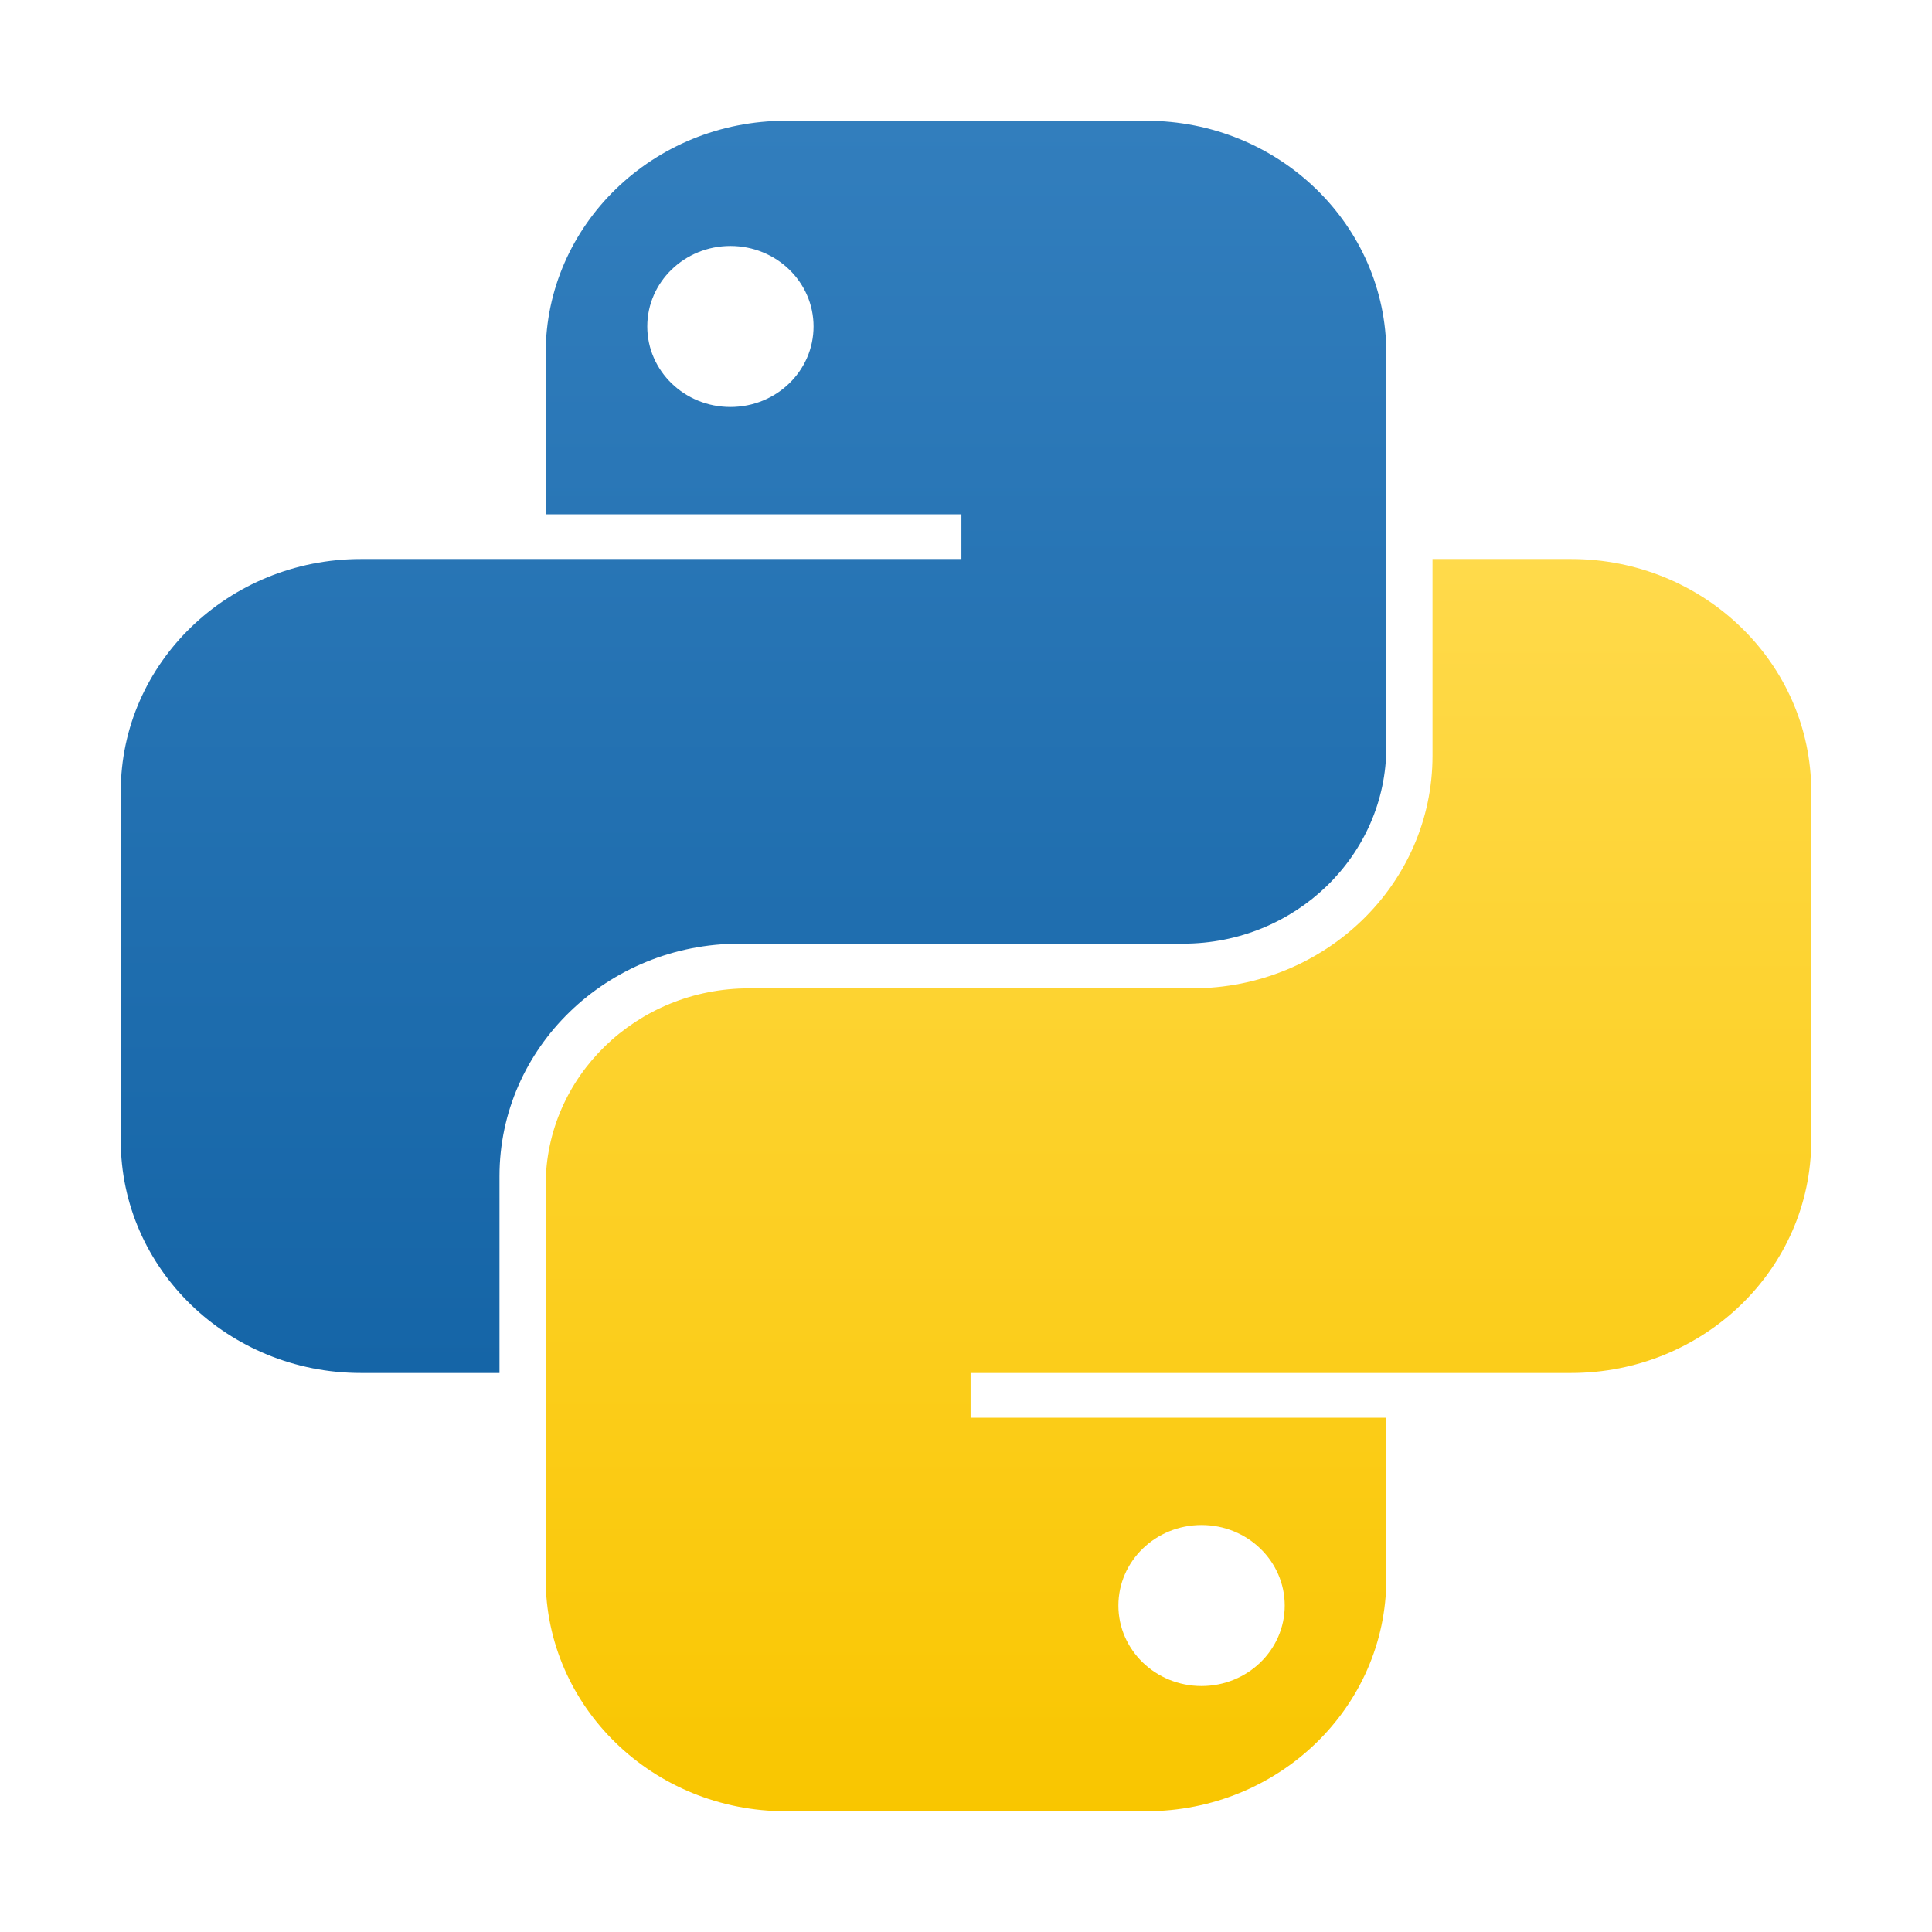
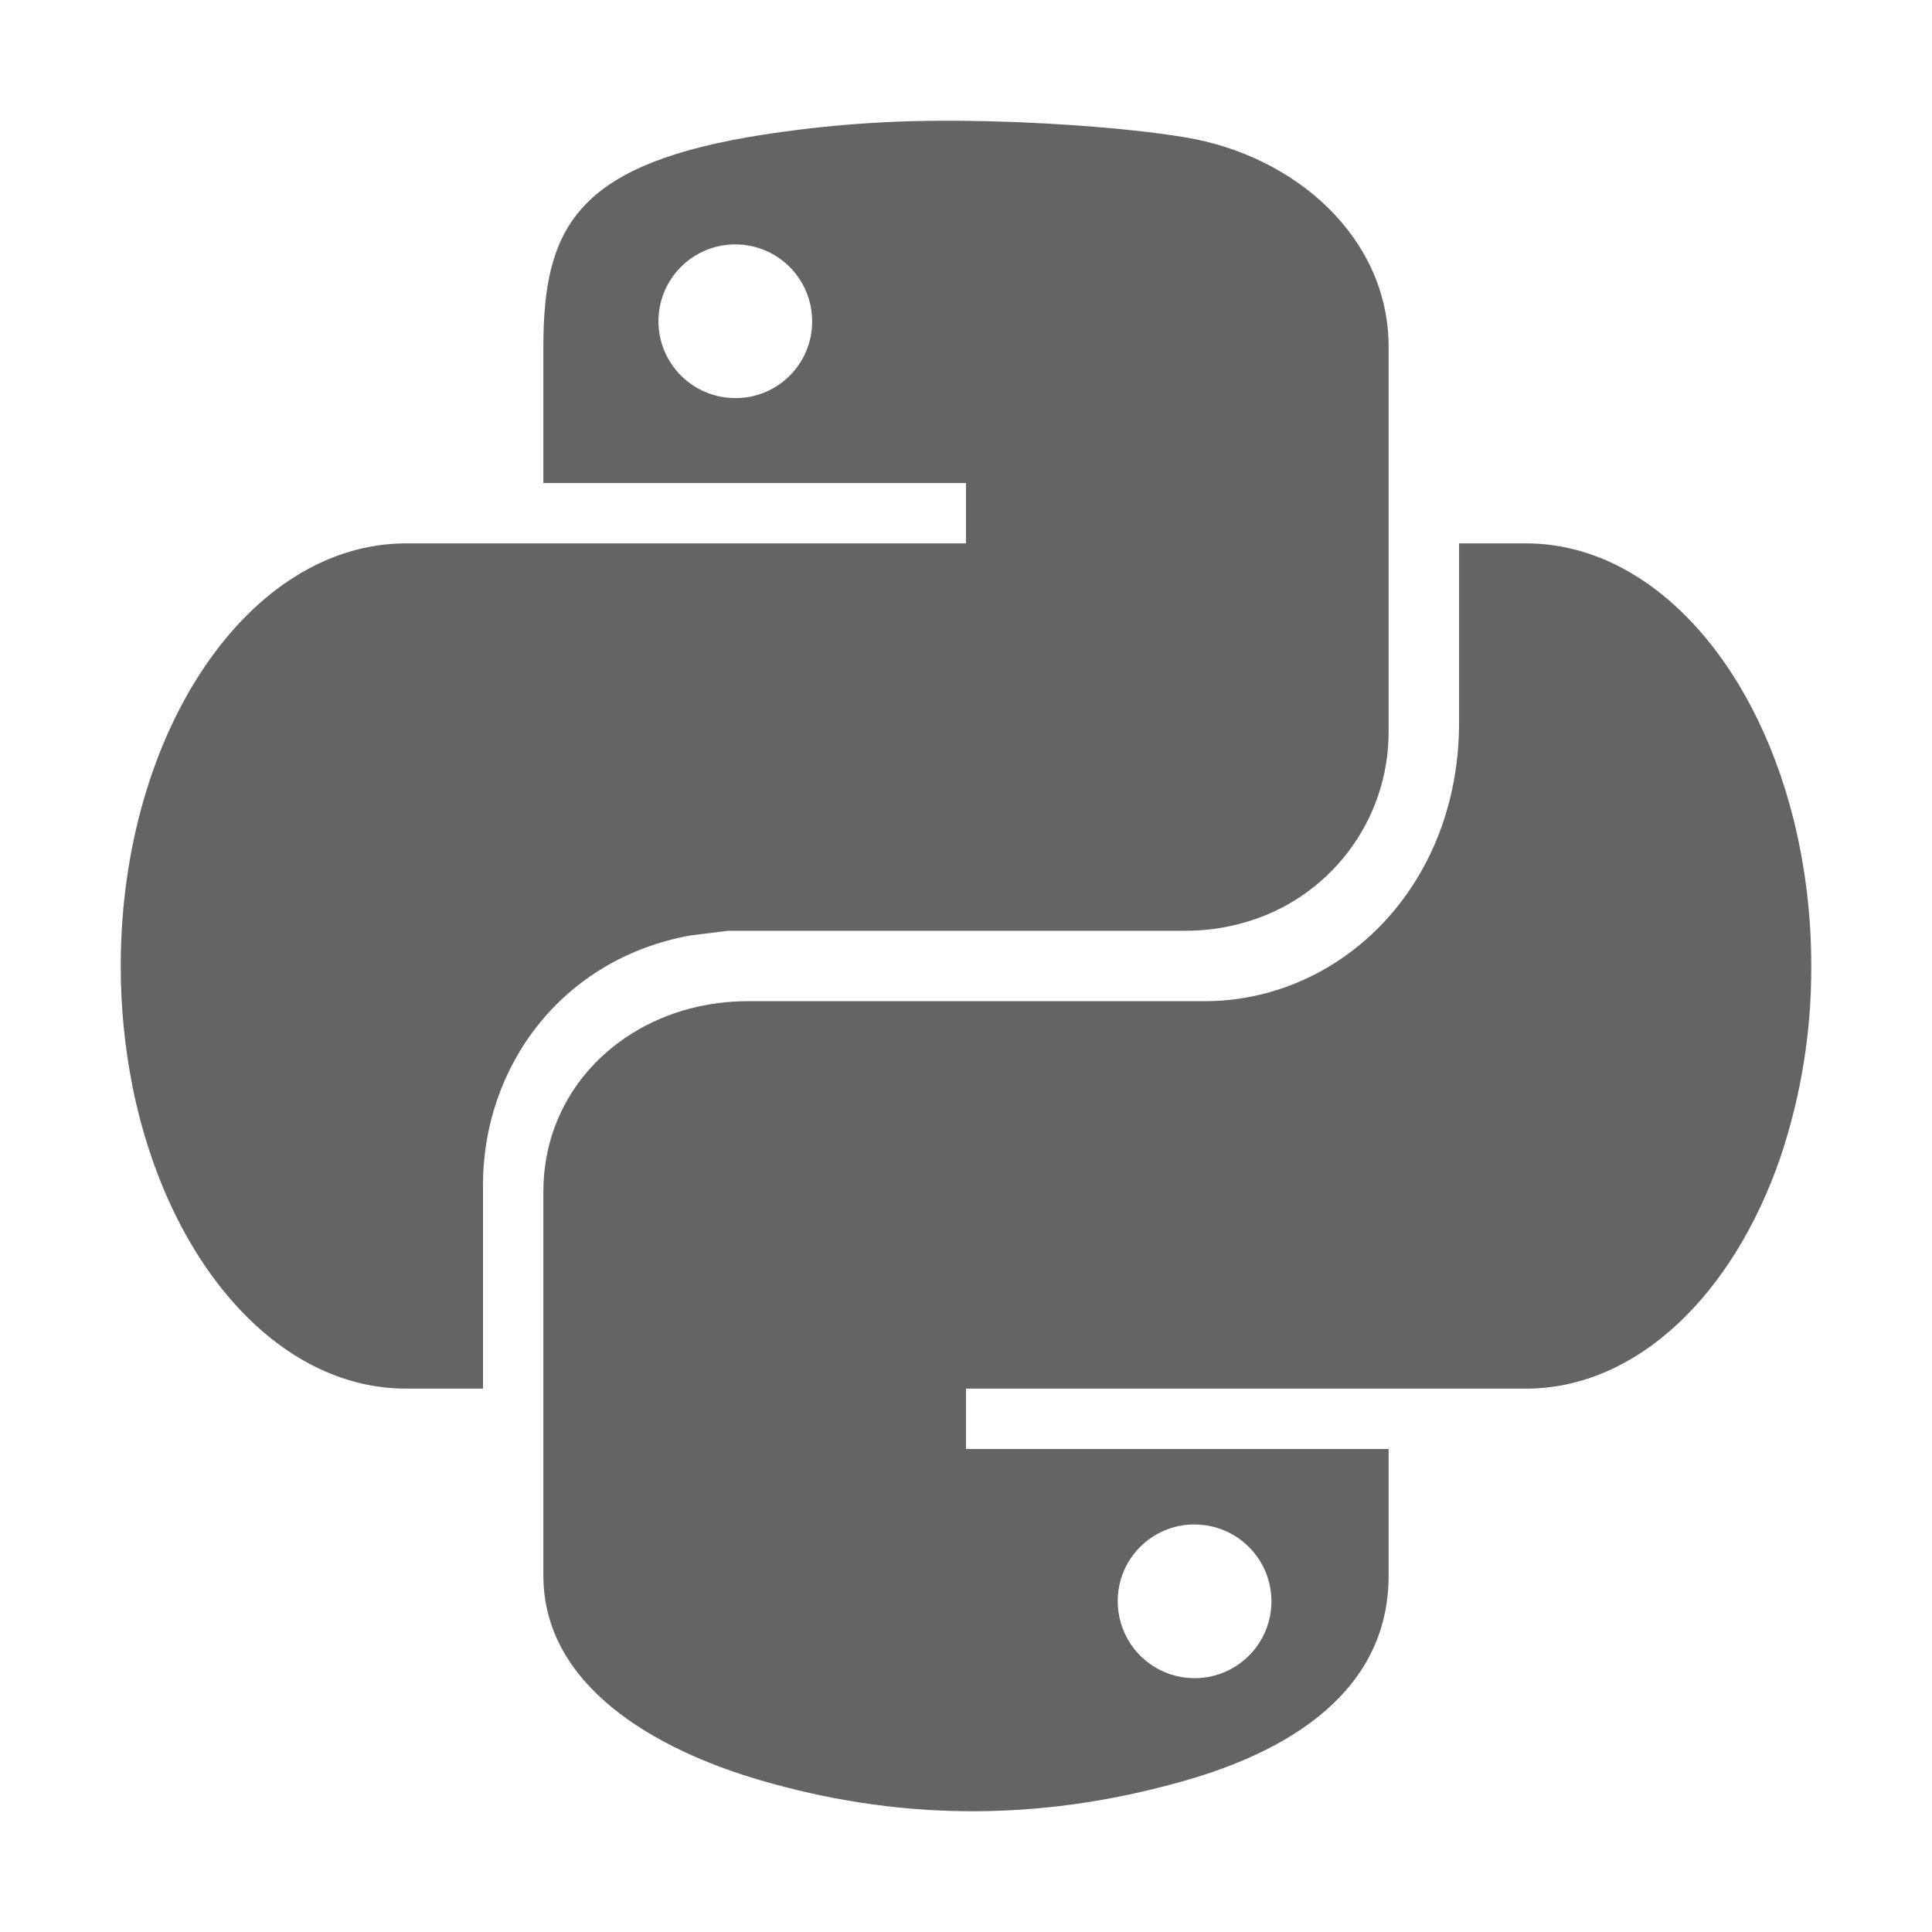
- <svg xmlns="http://www.w3.org/2000/svg" width="800px" height="800px" viewBox="0 0 32 32" fill="none">
-   <path fill-rule="evenodd" clip-rule="evenodd" d="M13.016 2C10.819 2 9.038 3.725 9.038 5.852V8.519H15.924V9.259H5.978C3.781 9.259 2 10.984 2 13.111L2 18.889C2 21.016 3.781 22.741 5.978 22.741H8.273V19.482C8.273 17.354 10.054 15.63 12.251 15.63H19.596C21.455 15.63 22.962 14.17 22.962 12.37V5.852C22.962 3.725 21.181 2 18.984 2H13.016ZM12.098 6.741C12.859 6.741 13.475 6.144 13.475 5.407C13.475 4.671 12.859 4.074 12.098 4.074C11.338 4.074 10.721 4.671 10.721 5.407C10.721 6.144 11.338 6.741 12.098 6.741Z" fill="url(#paint0_linear_87_8204)" />
-   <path fill-rule="evenodd" clip-rule="evenodd" d="M18.983 30C21.18 30 22.962 28.276 22.962 26.148V23.482L16.076 23.482L16.076 22.741L26.022 22.741C28.219 22.741 30 21.016 30 18.889V13.111C30 10.984 28.219 9.259 26.022 9.259L23.727 9.259V12.518C23.727 14.646 21.945 16.37 19.748 16.37L12.404 16.37C10.545 16.37 9.038 17.83 9.038 19.63L9.038 26.148C9.038 28.276 10.819 30 13.016 30H18.983ZM19.901 25.259C19.141 25.259 18.524 25.856 18.524 26.593C18.524 27.329 19.141 27.926 19.901 27.926C20.662 27.926 21.279 27.329 21.279 26.593C21.279 25.856 20.662 25.259 19.901 25.259Z" fill="url(#paint1_linear_87_8204)" />
-   <defs>
-     <linearGradient id="paint0_linear_87_8204" x1="12.481" y1="2" x2="12.481" y2="22.741" gradientUnits="userSpaceOnUse">
-       <stop stop-color="#327EBD" />
-       <stop offset="1" stop-color="#1565A7" />
-     </linearGradient>
-     <linearGradient id="paint1_linear_87_8204" x1="19.519" y1="9.259" x2="19.519" y2="30" gradientUnits="userSpaceOnUse">
-       <stop stop-color="#FFDA4B" />
-       <stop offset="1" stop-color="#F9C600" />
-     </linearGradient>
-   </defs>
+ <svg xmlns="http://www.w3.org/2000/svg" fill="#646464" width="800px" height="800px" viewBox="0 0 512 512">
+   <path d="M314,36.38c-18.59-3.06-45.8-4.47-64.27-4.38a311.09,311.09,0,0,0-51.66,4.38c-45.74,8-54.07,24.7-54.07,55.54V128H256v16H107.62C66.06,144,32.33,193.67,32,255.12c0,.29,0,.58,0,.88a162.91,162.91,0,0,0,3.13,32c9.29,46.28,38.23,80,72.49,80H128V314c0-31.3,20.84-59.95,55-66.1l9.87-1.23H314a56.05,56.05,0,0,0,15.06-2A52.48,52.48,0,0,0,368,193.68V91.92C368,63,343.32,41.19,314,36.38ZM194.93,105.5a20.37,20.37,0,1,1,20.3-20.3A20.29,20.29,0,0,1,194.93,105.5Z" />
+   <path d="M475.28,217c-10.7-42.61-38.41-73-70.9-73H386.67v47.45c0,39.57-26,68.22-57.74,73.13a63.54,63.54,0,0,1-9.69.75H198.08a60,60,0,0,0-15.23,1.95C160.54,273.14,144,291.7,144,315.77V417.54c0,29,29.14,46,57.73,54.31,34.21,9.95,71.48,11.75,112.42,0,27.19-7.77,53.85-23.48,53.85-54.31V384H256V368H404.38c29.44,0,54.95-24.93,67.45-61.31A156.83,156.83,0,0,0,480,256,160.64,160.64,0,0,0,475.28,217ZM316.51,404a20.37,20.37,0,1,1-20.3,20.3A20.29,20.29,0,0,1,316.51,404Z" />
</svg>
